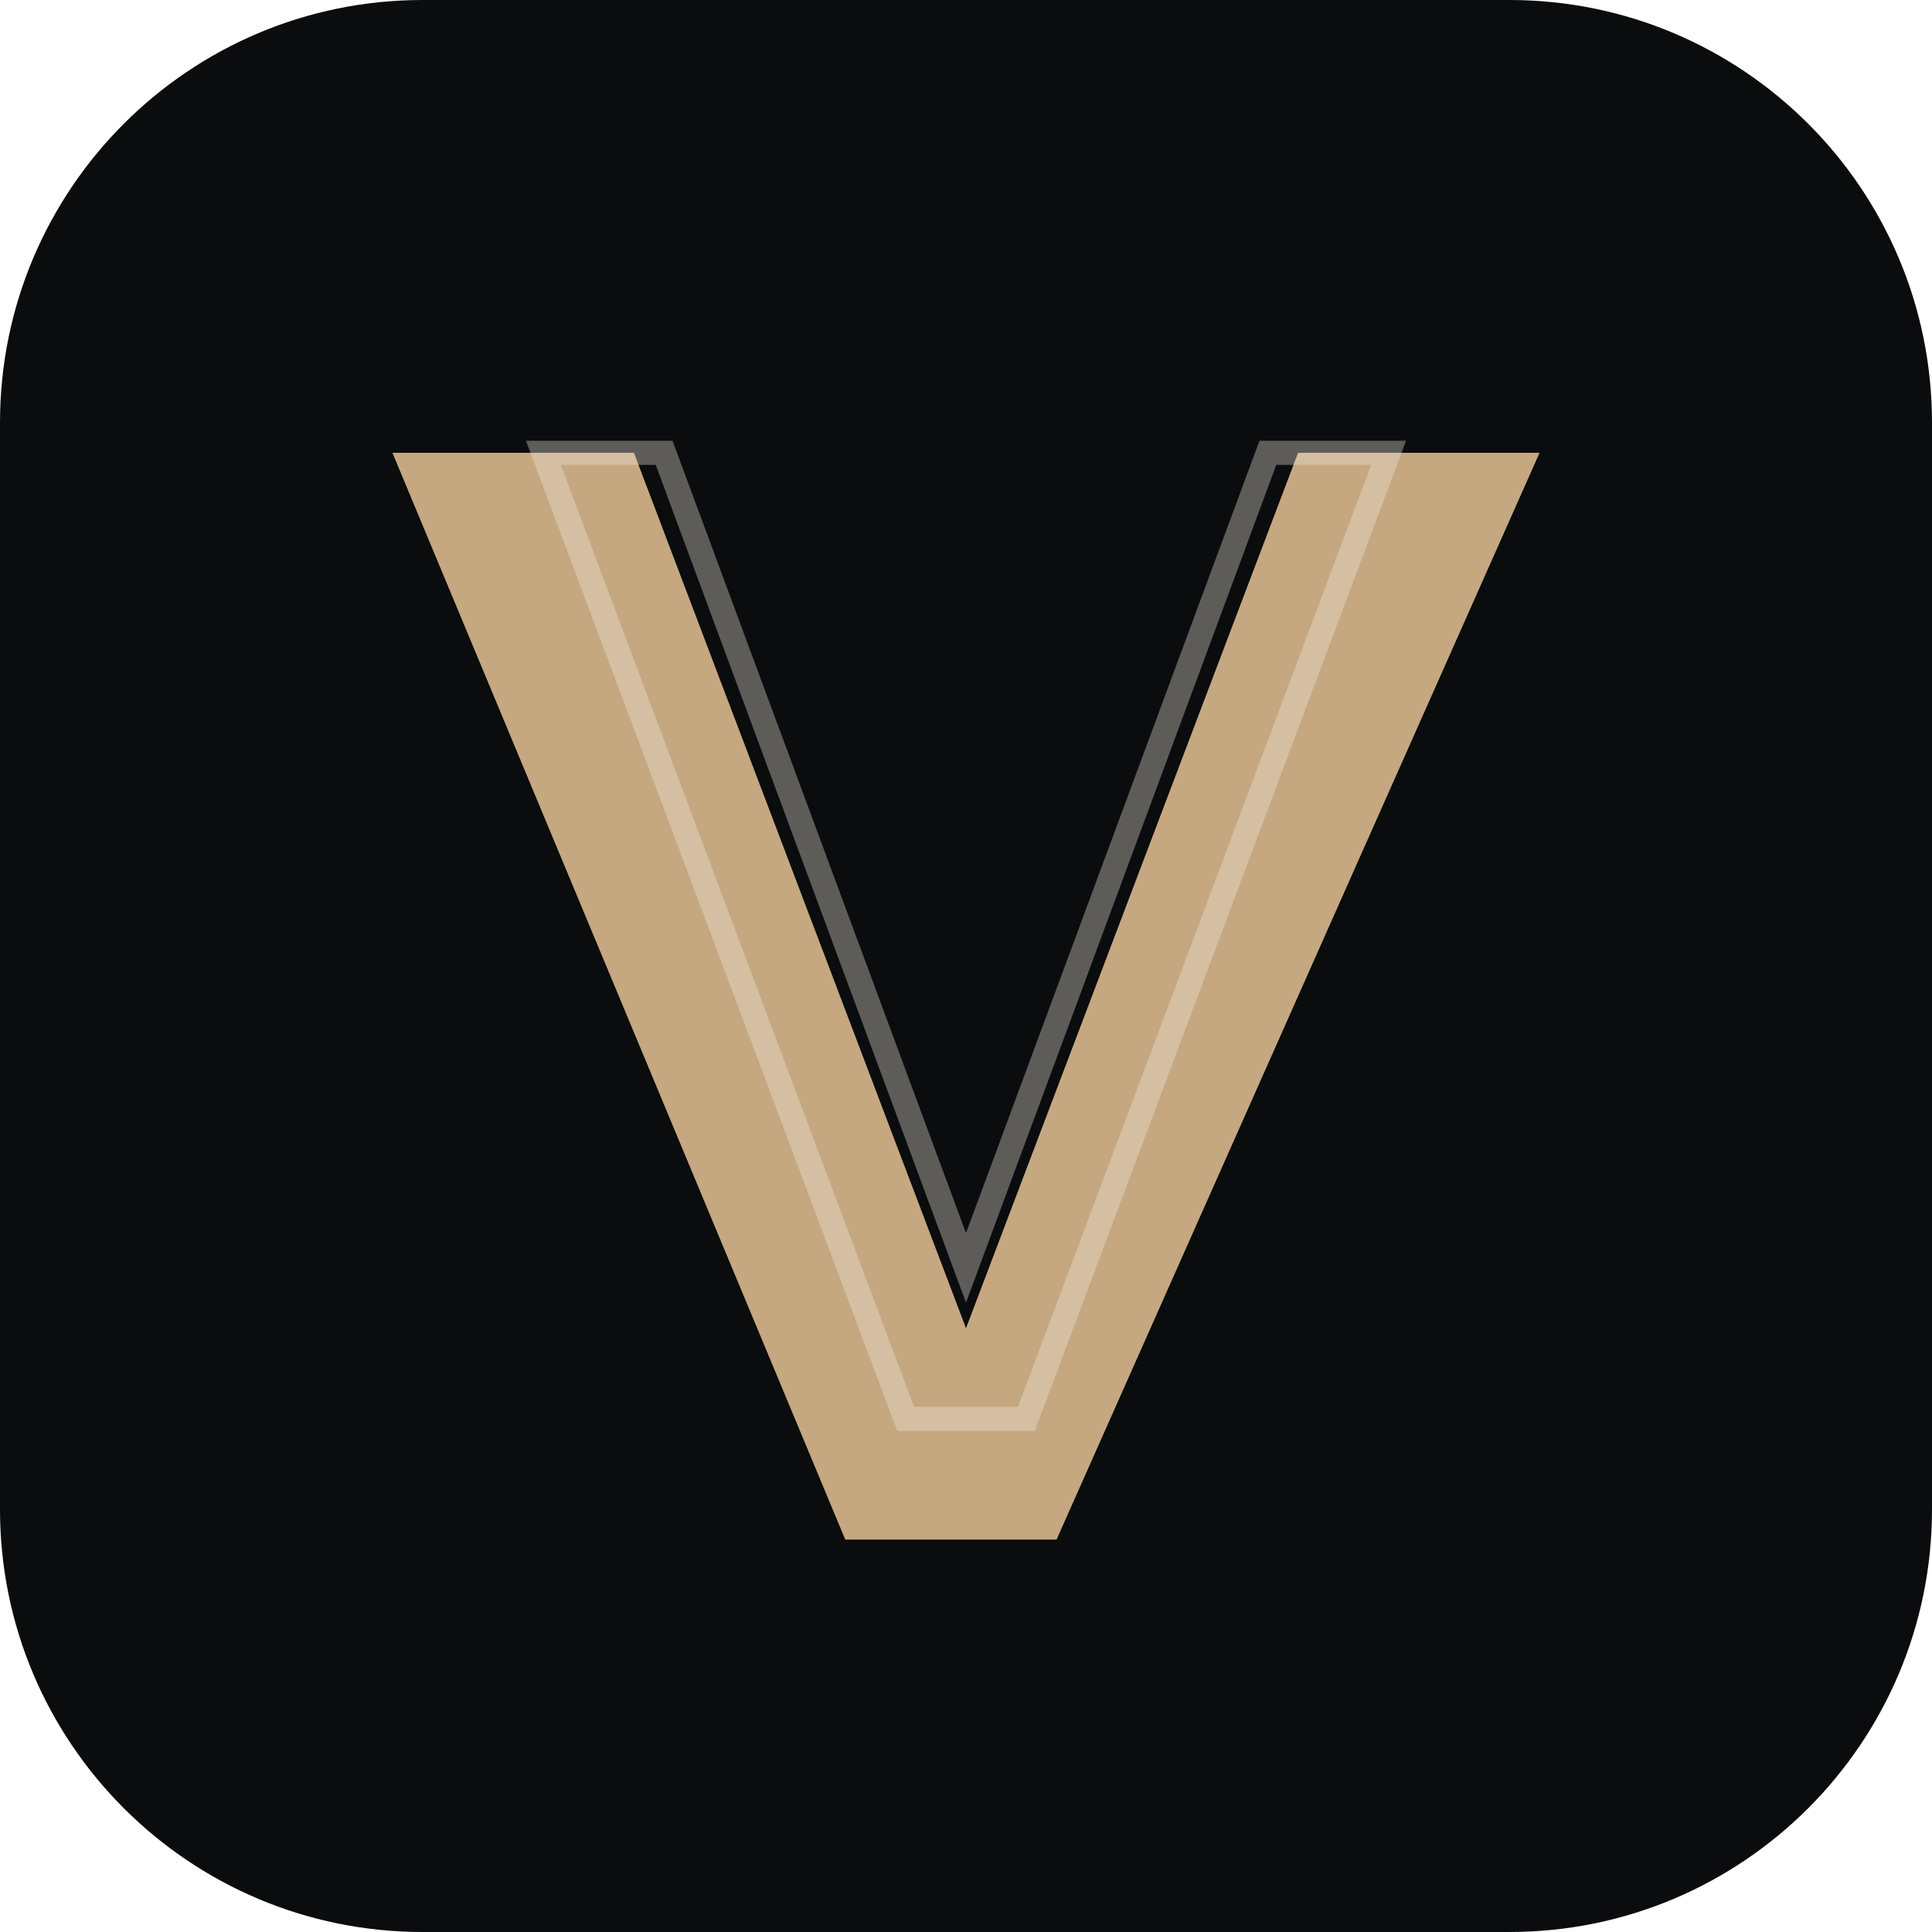
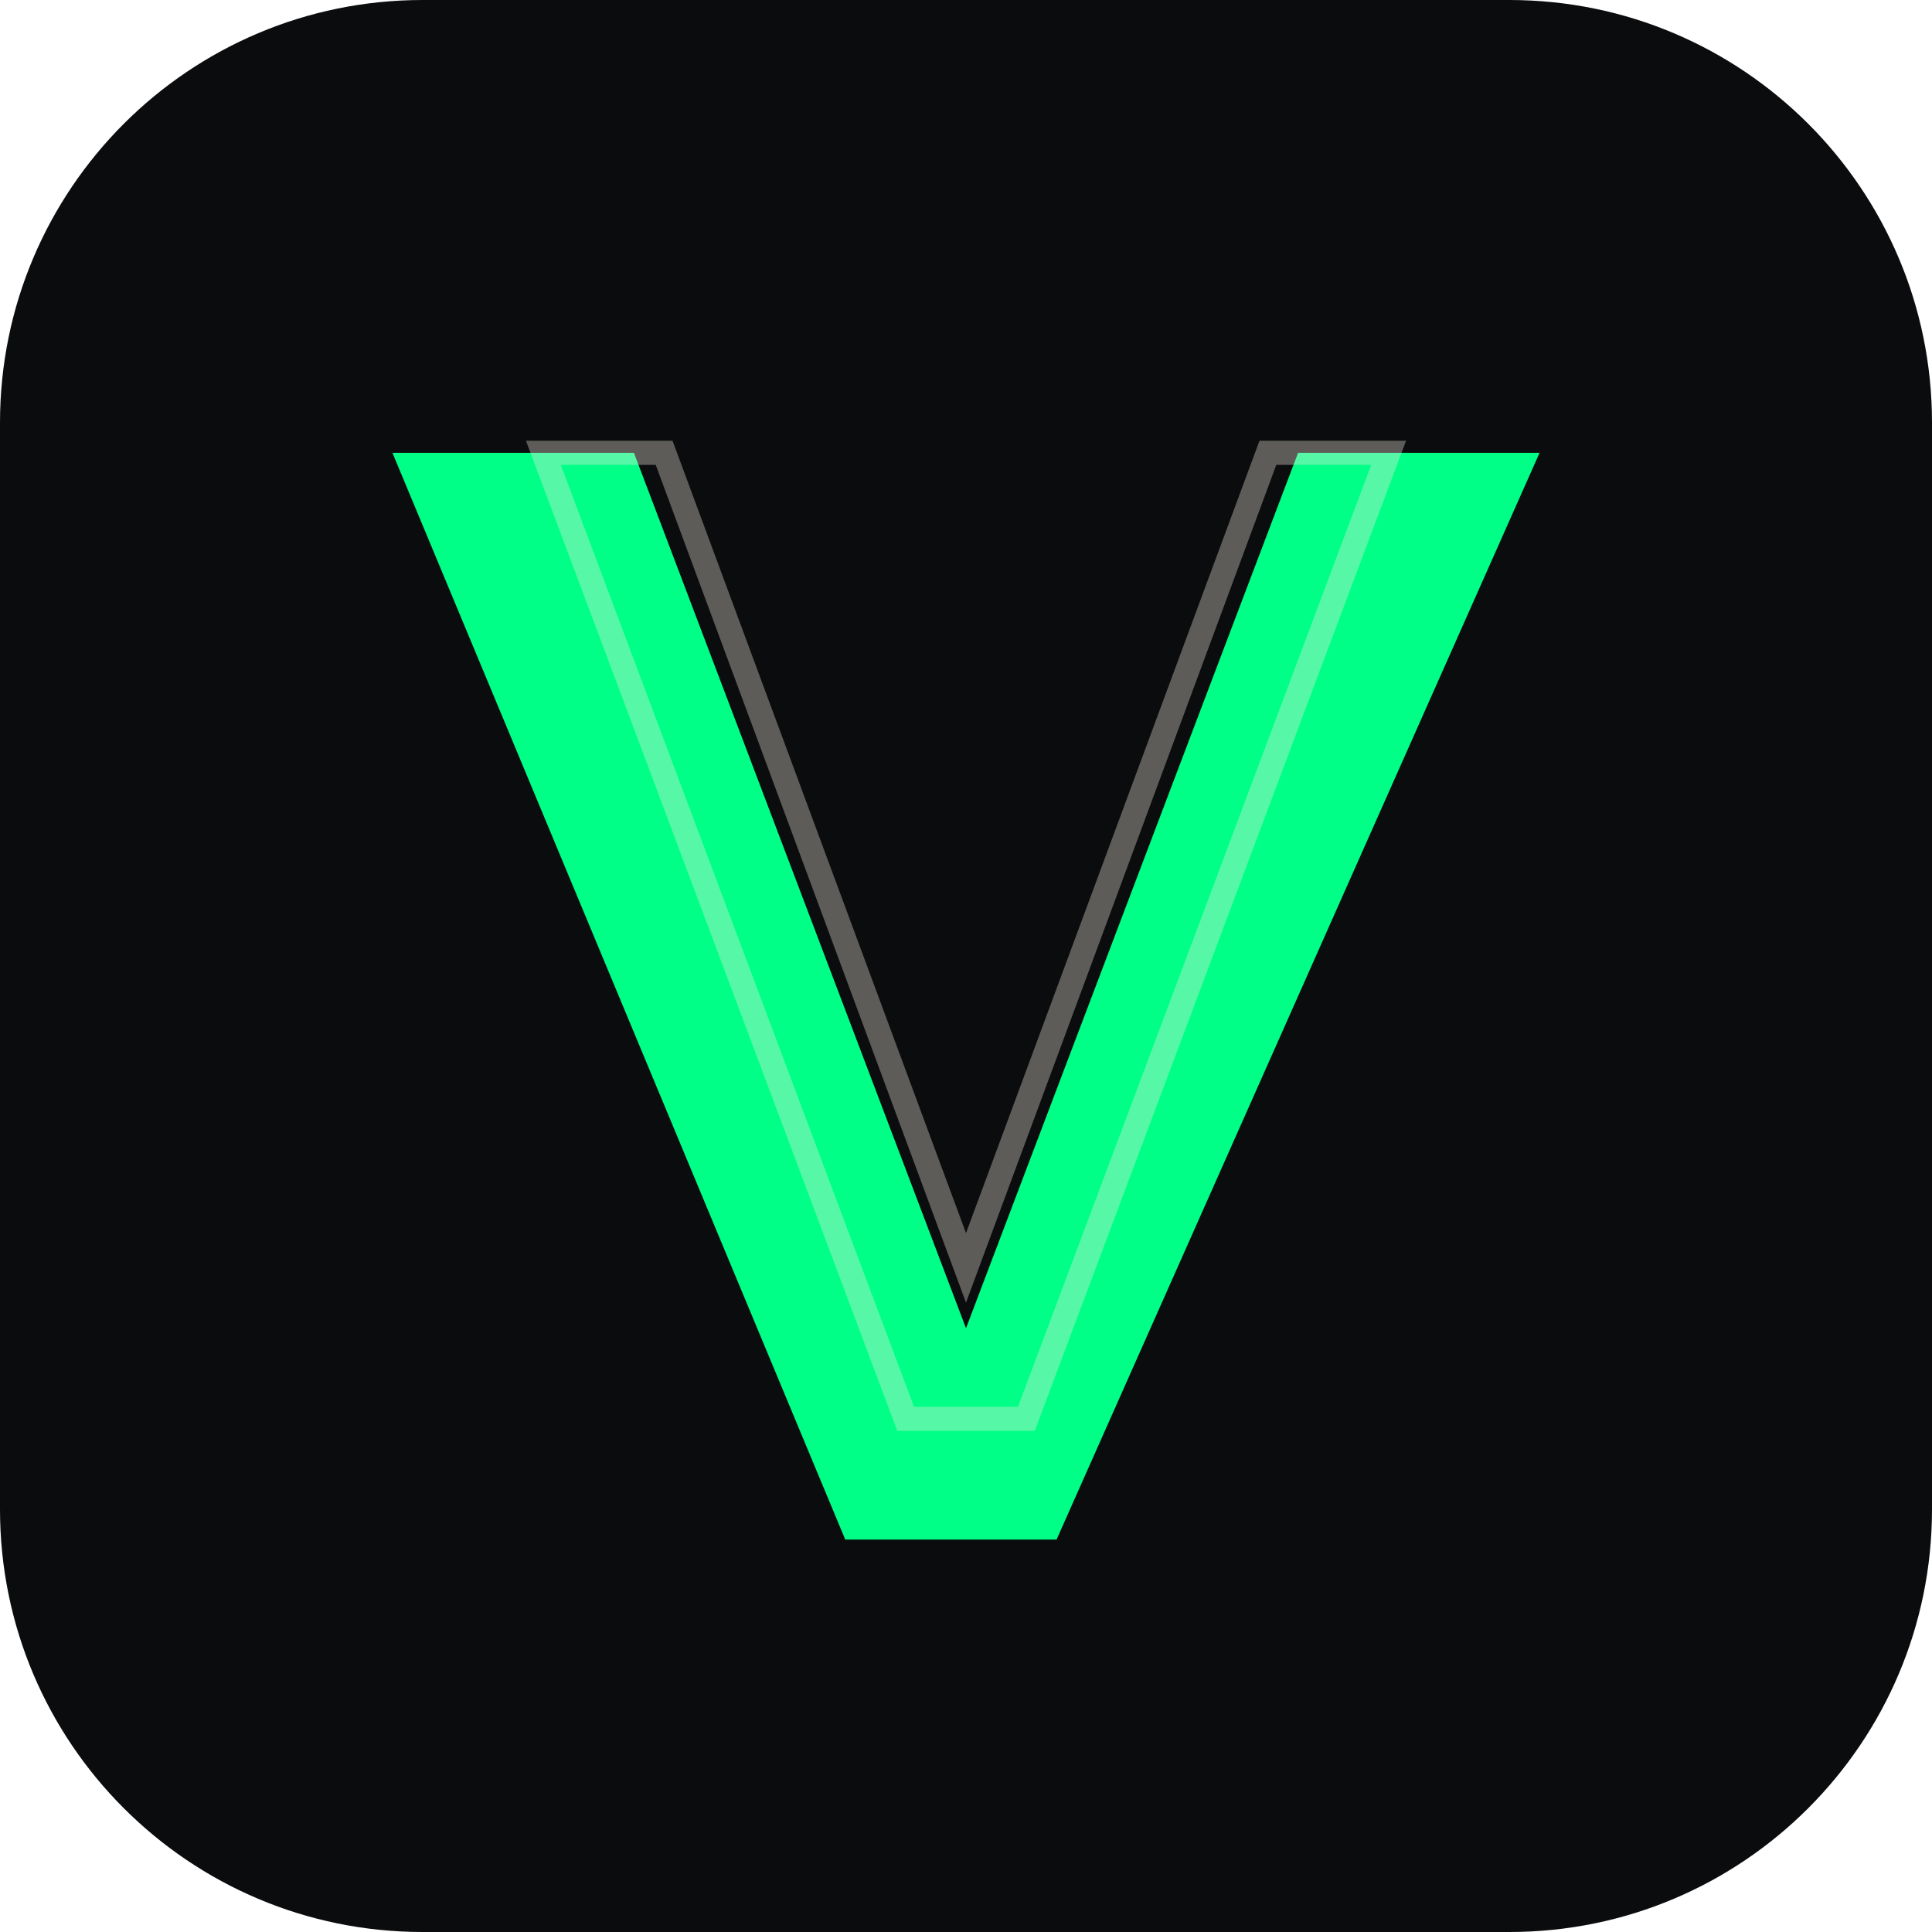
<svg xmlns="http://www.w3.org/2000/svg" viewBox="0 0 64 64">
  <rect width="64" height="64" rx="14" fill="#0b0c0e" />
-   <path d="M13 15h8l11 29 11-29h8L35 51h-7L13 15Z" fill="#c5a880" />
+   <path d="M13 15h8l11 29 11-29h8L35 51h-7L13 15Z" fill="#00FF87" />
  <path d="M18 15h4l10 27 10-27h4L34 47h-4L18 15Z" fill="none" stroke="#eee9df" stroke-opacity=".36" stroke-width=".8" />
</svg>
